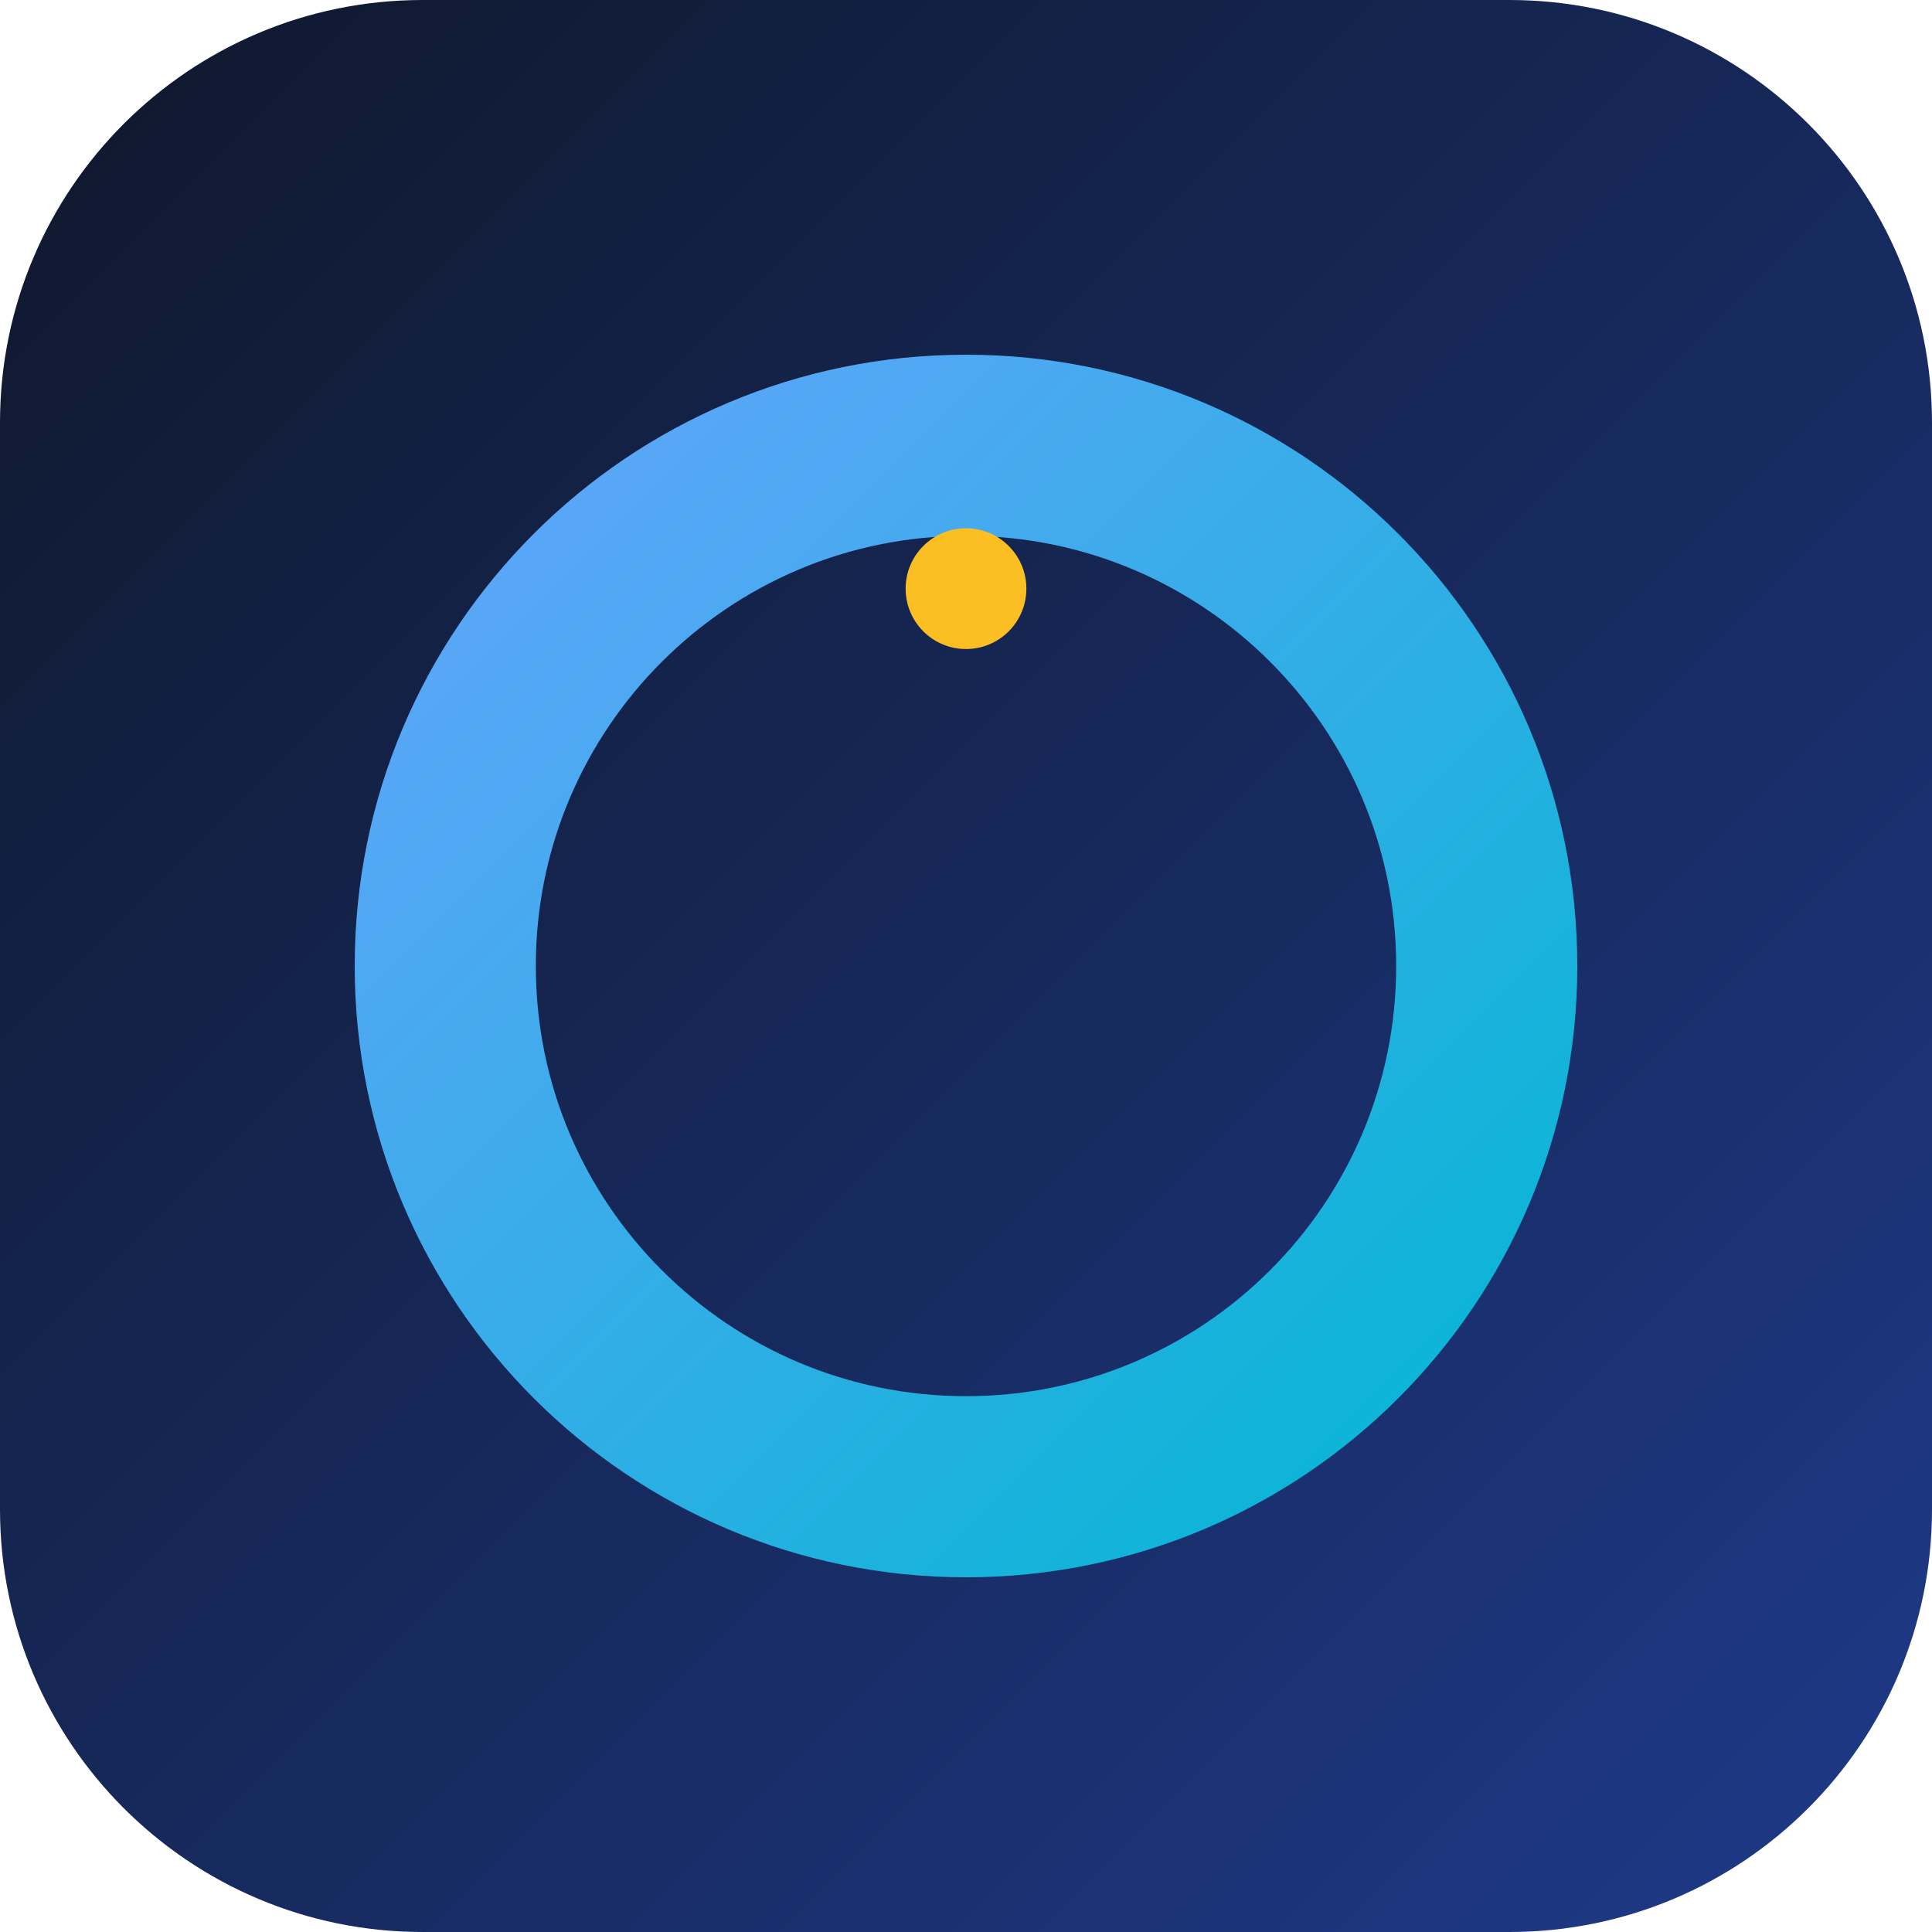
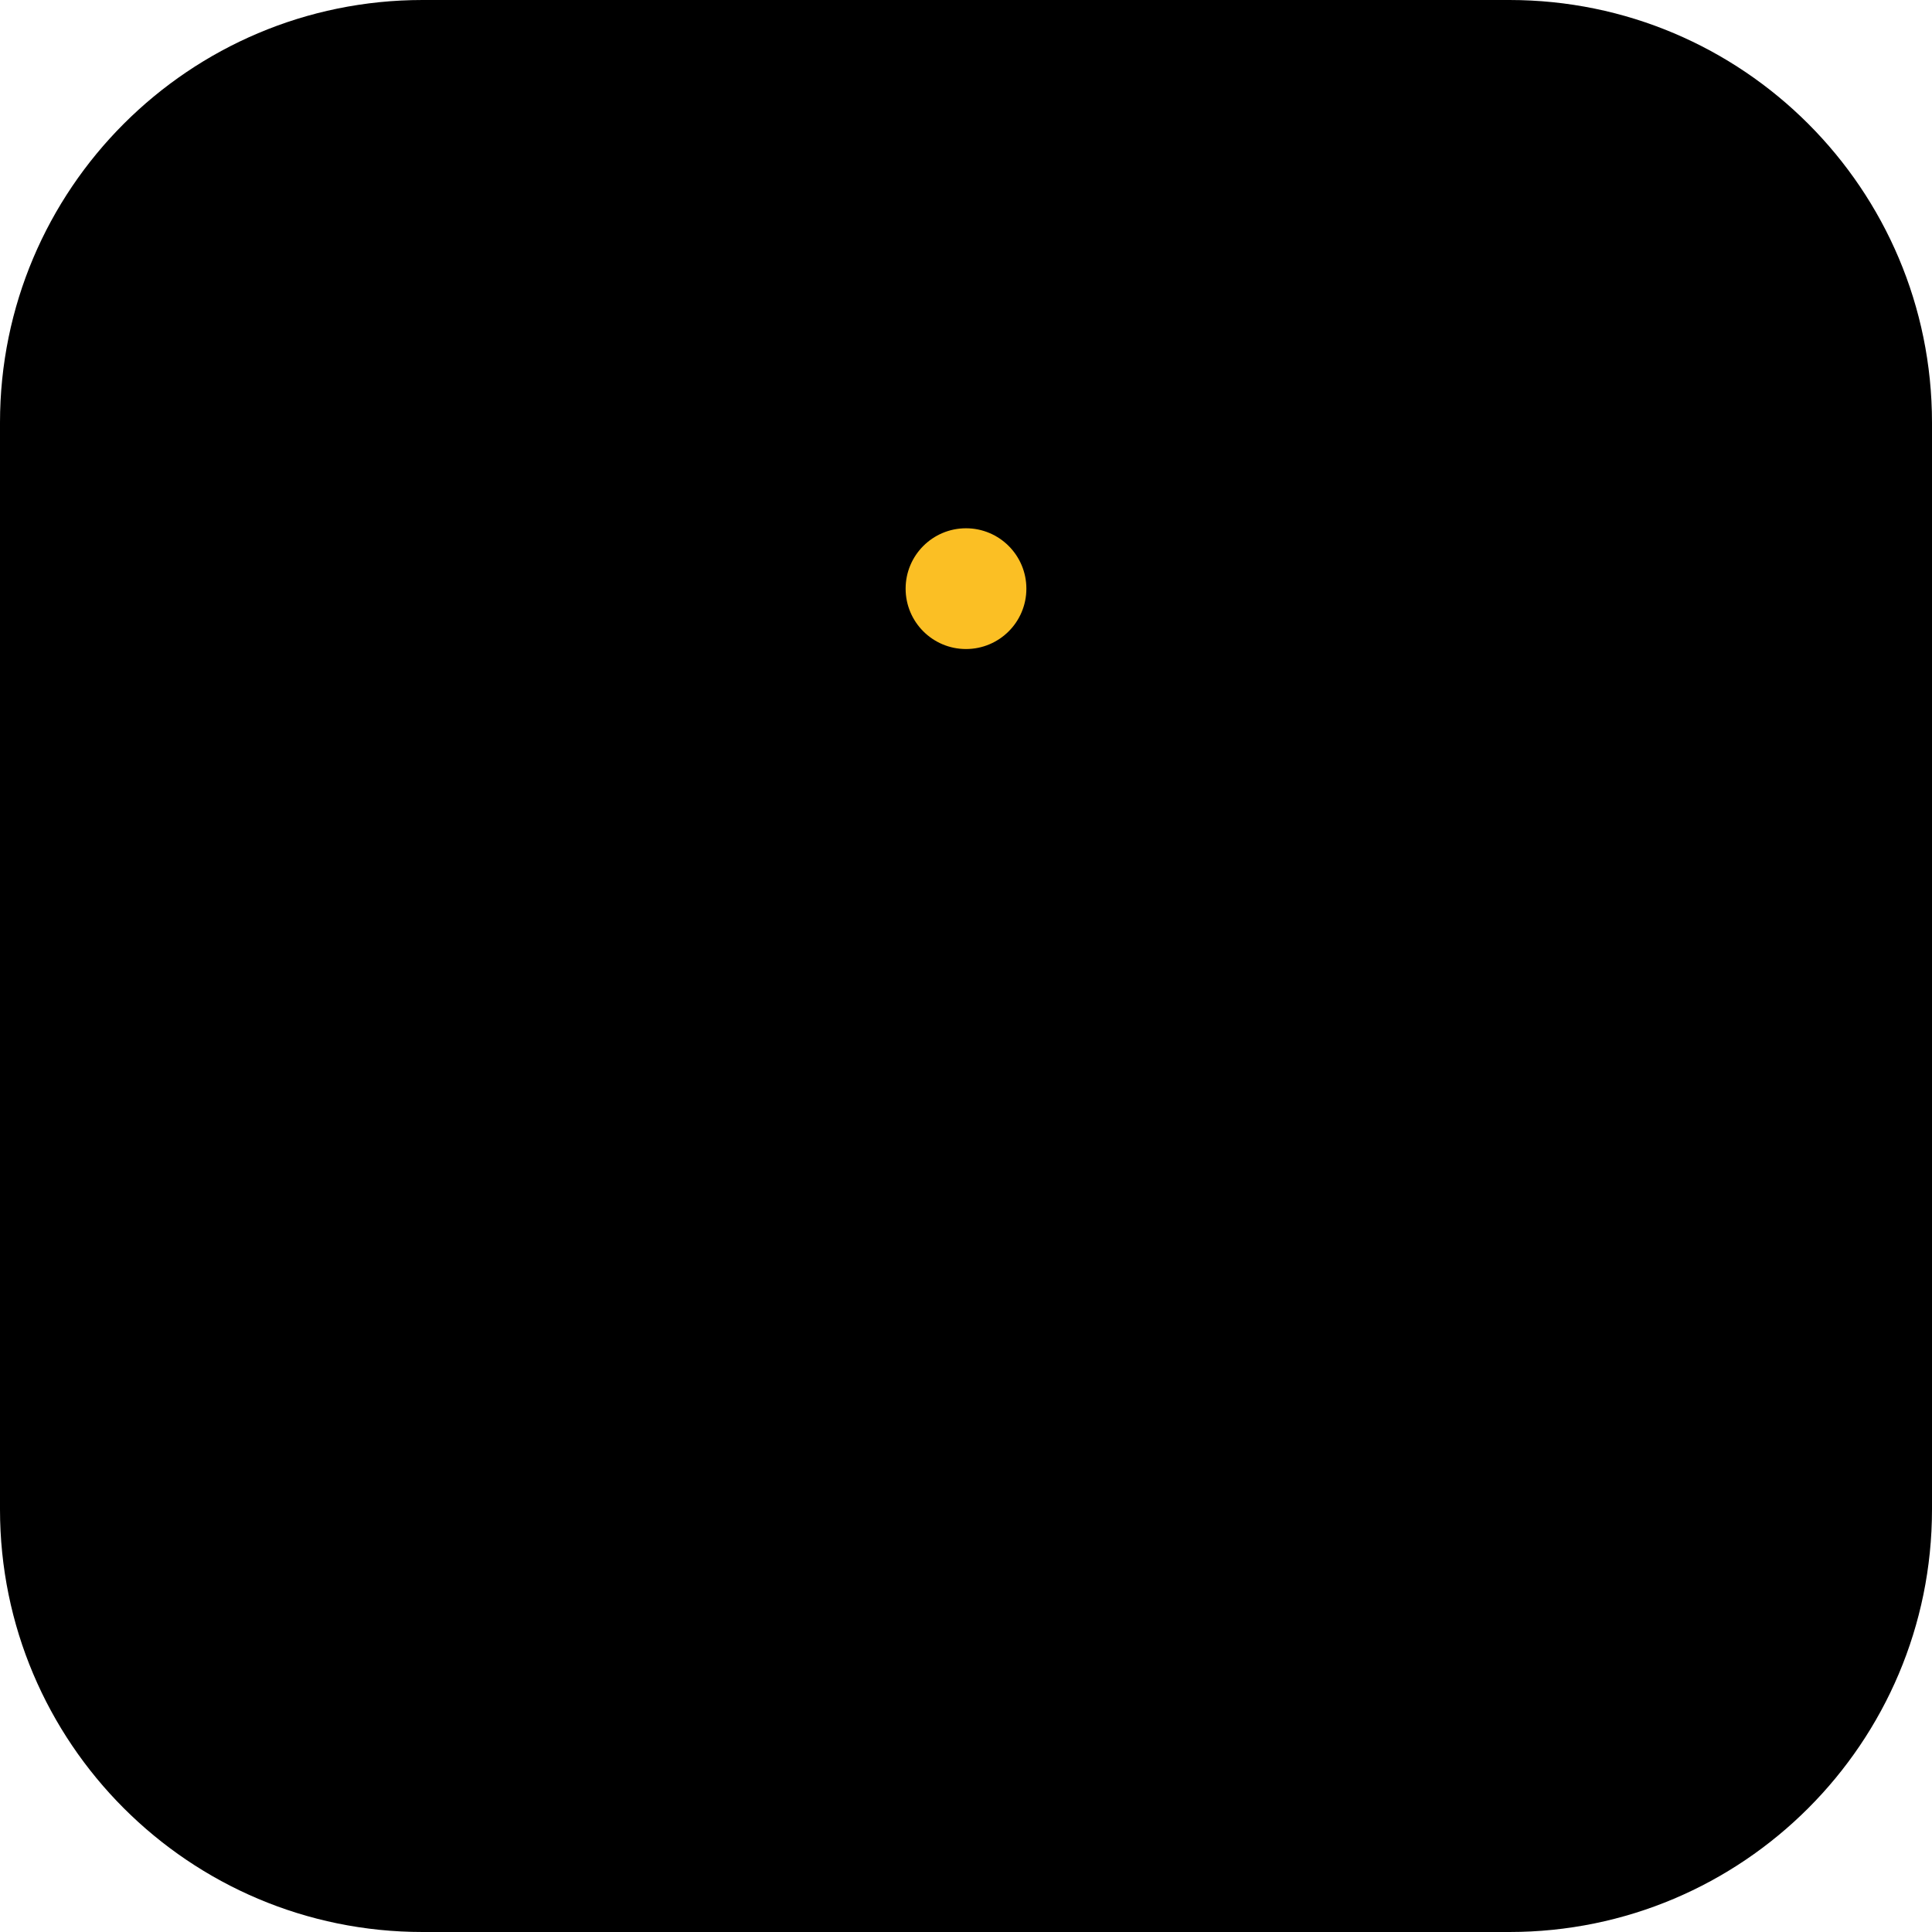
<svg xmlns="http://www.w3.org/2000/svg" width="512" height="512" viewBox="0 0 512 512">
-   <defs>
-     <linearGradient id="bg" x1="0" y1="0" x2="1" y2="1">
-       <stop offset="0%" stop-color="#0F172A" />
-       <stop offset="100%" stop-color="#1E3A8A" />
-     </linearGradient>
-     <linearGradient id="ring" x1="0" y1="0" x2="1" y2="1">
-       <stop offset="0%" stop-color="#60A5FA" />
-       <stop offset="100%" stop-color="#06B6D4" />
-     </linearGradient>
-   </defs>
-   <rect x="0" y="0" width="512" height="512" rx="112" ry="112" fill="url(#bg)" />
-   <circle cx="256" cy="256" r="138" fill="none" stroke="url(#ring)" stroke-width="48" />
+   <rect x="0" y="0" width="512" height="512" rx="112" ry="112" fill="#000000" />
  <circle cx="256" cy="156" r="16" fill="#FBBF24" />
</svg>
